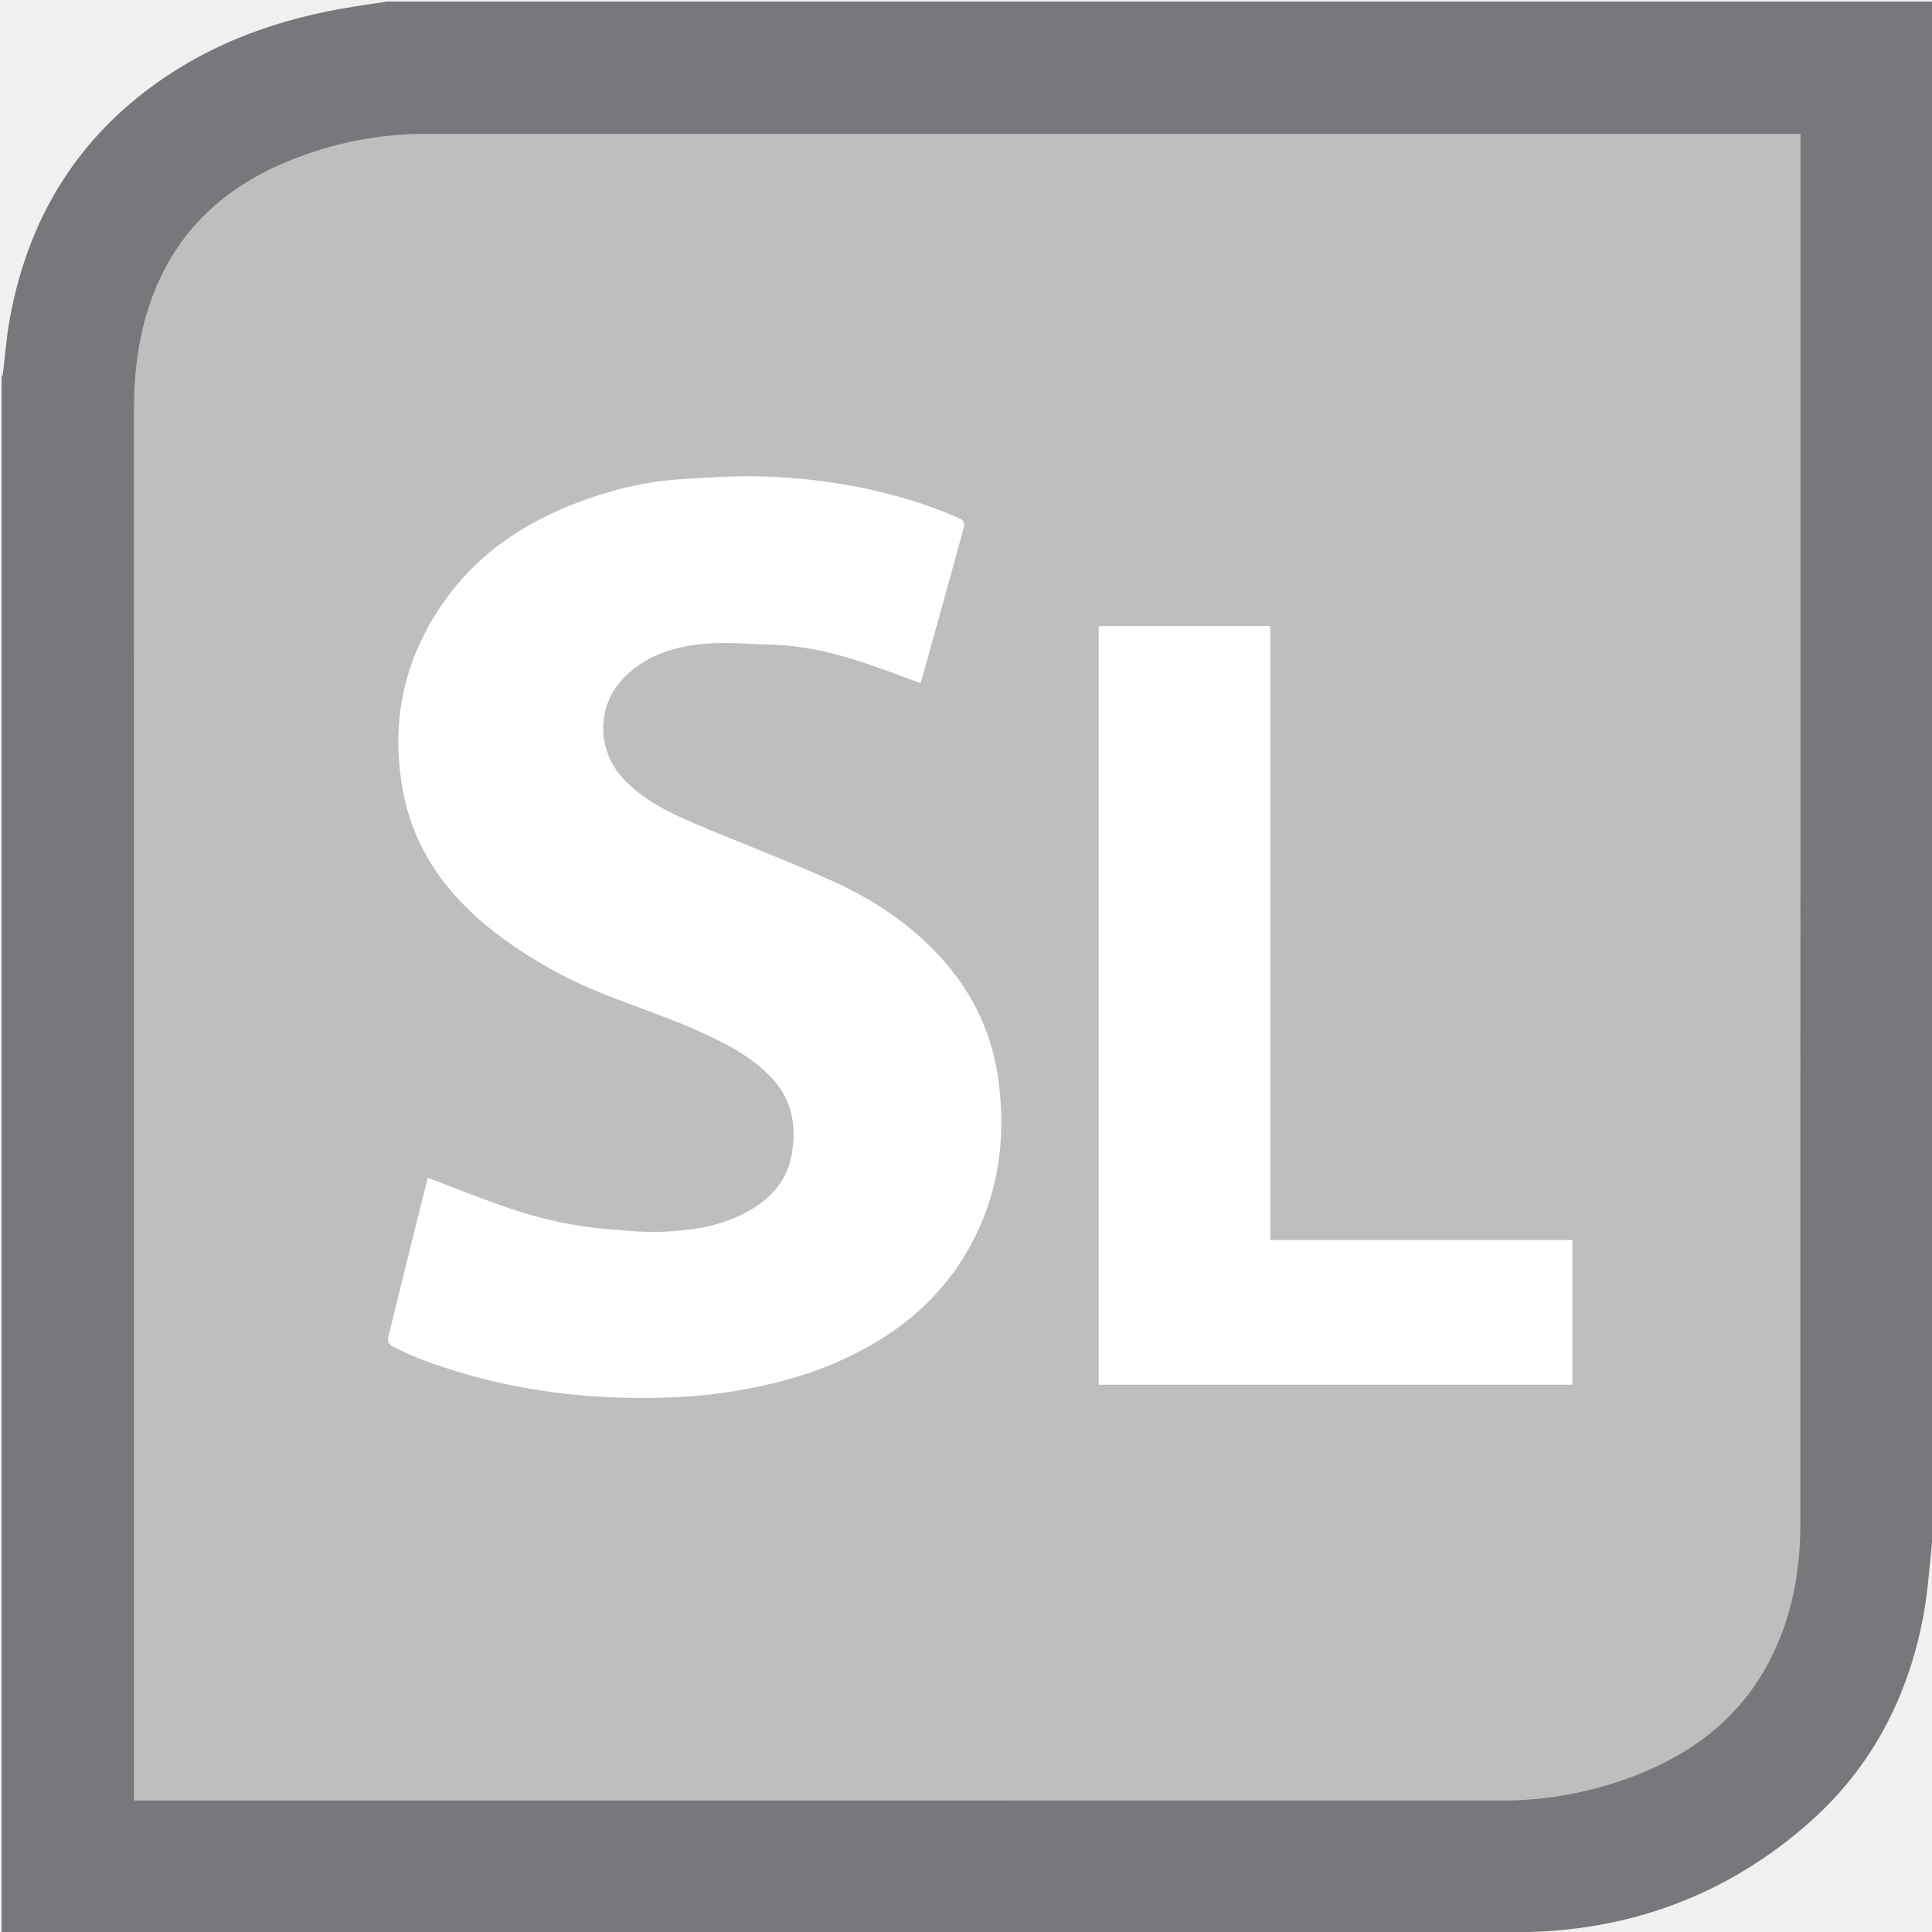
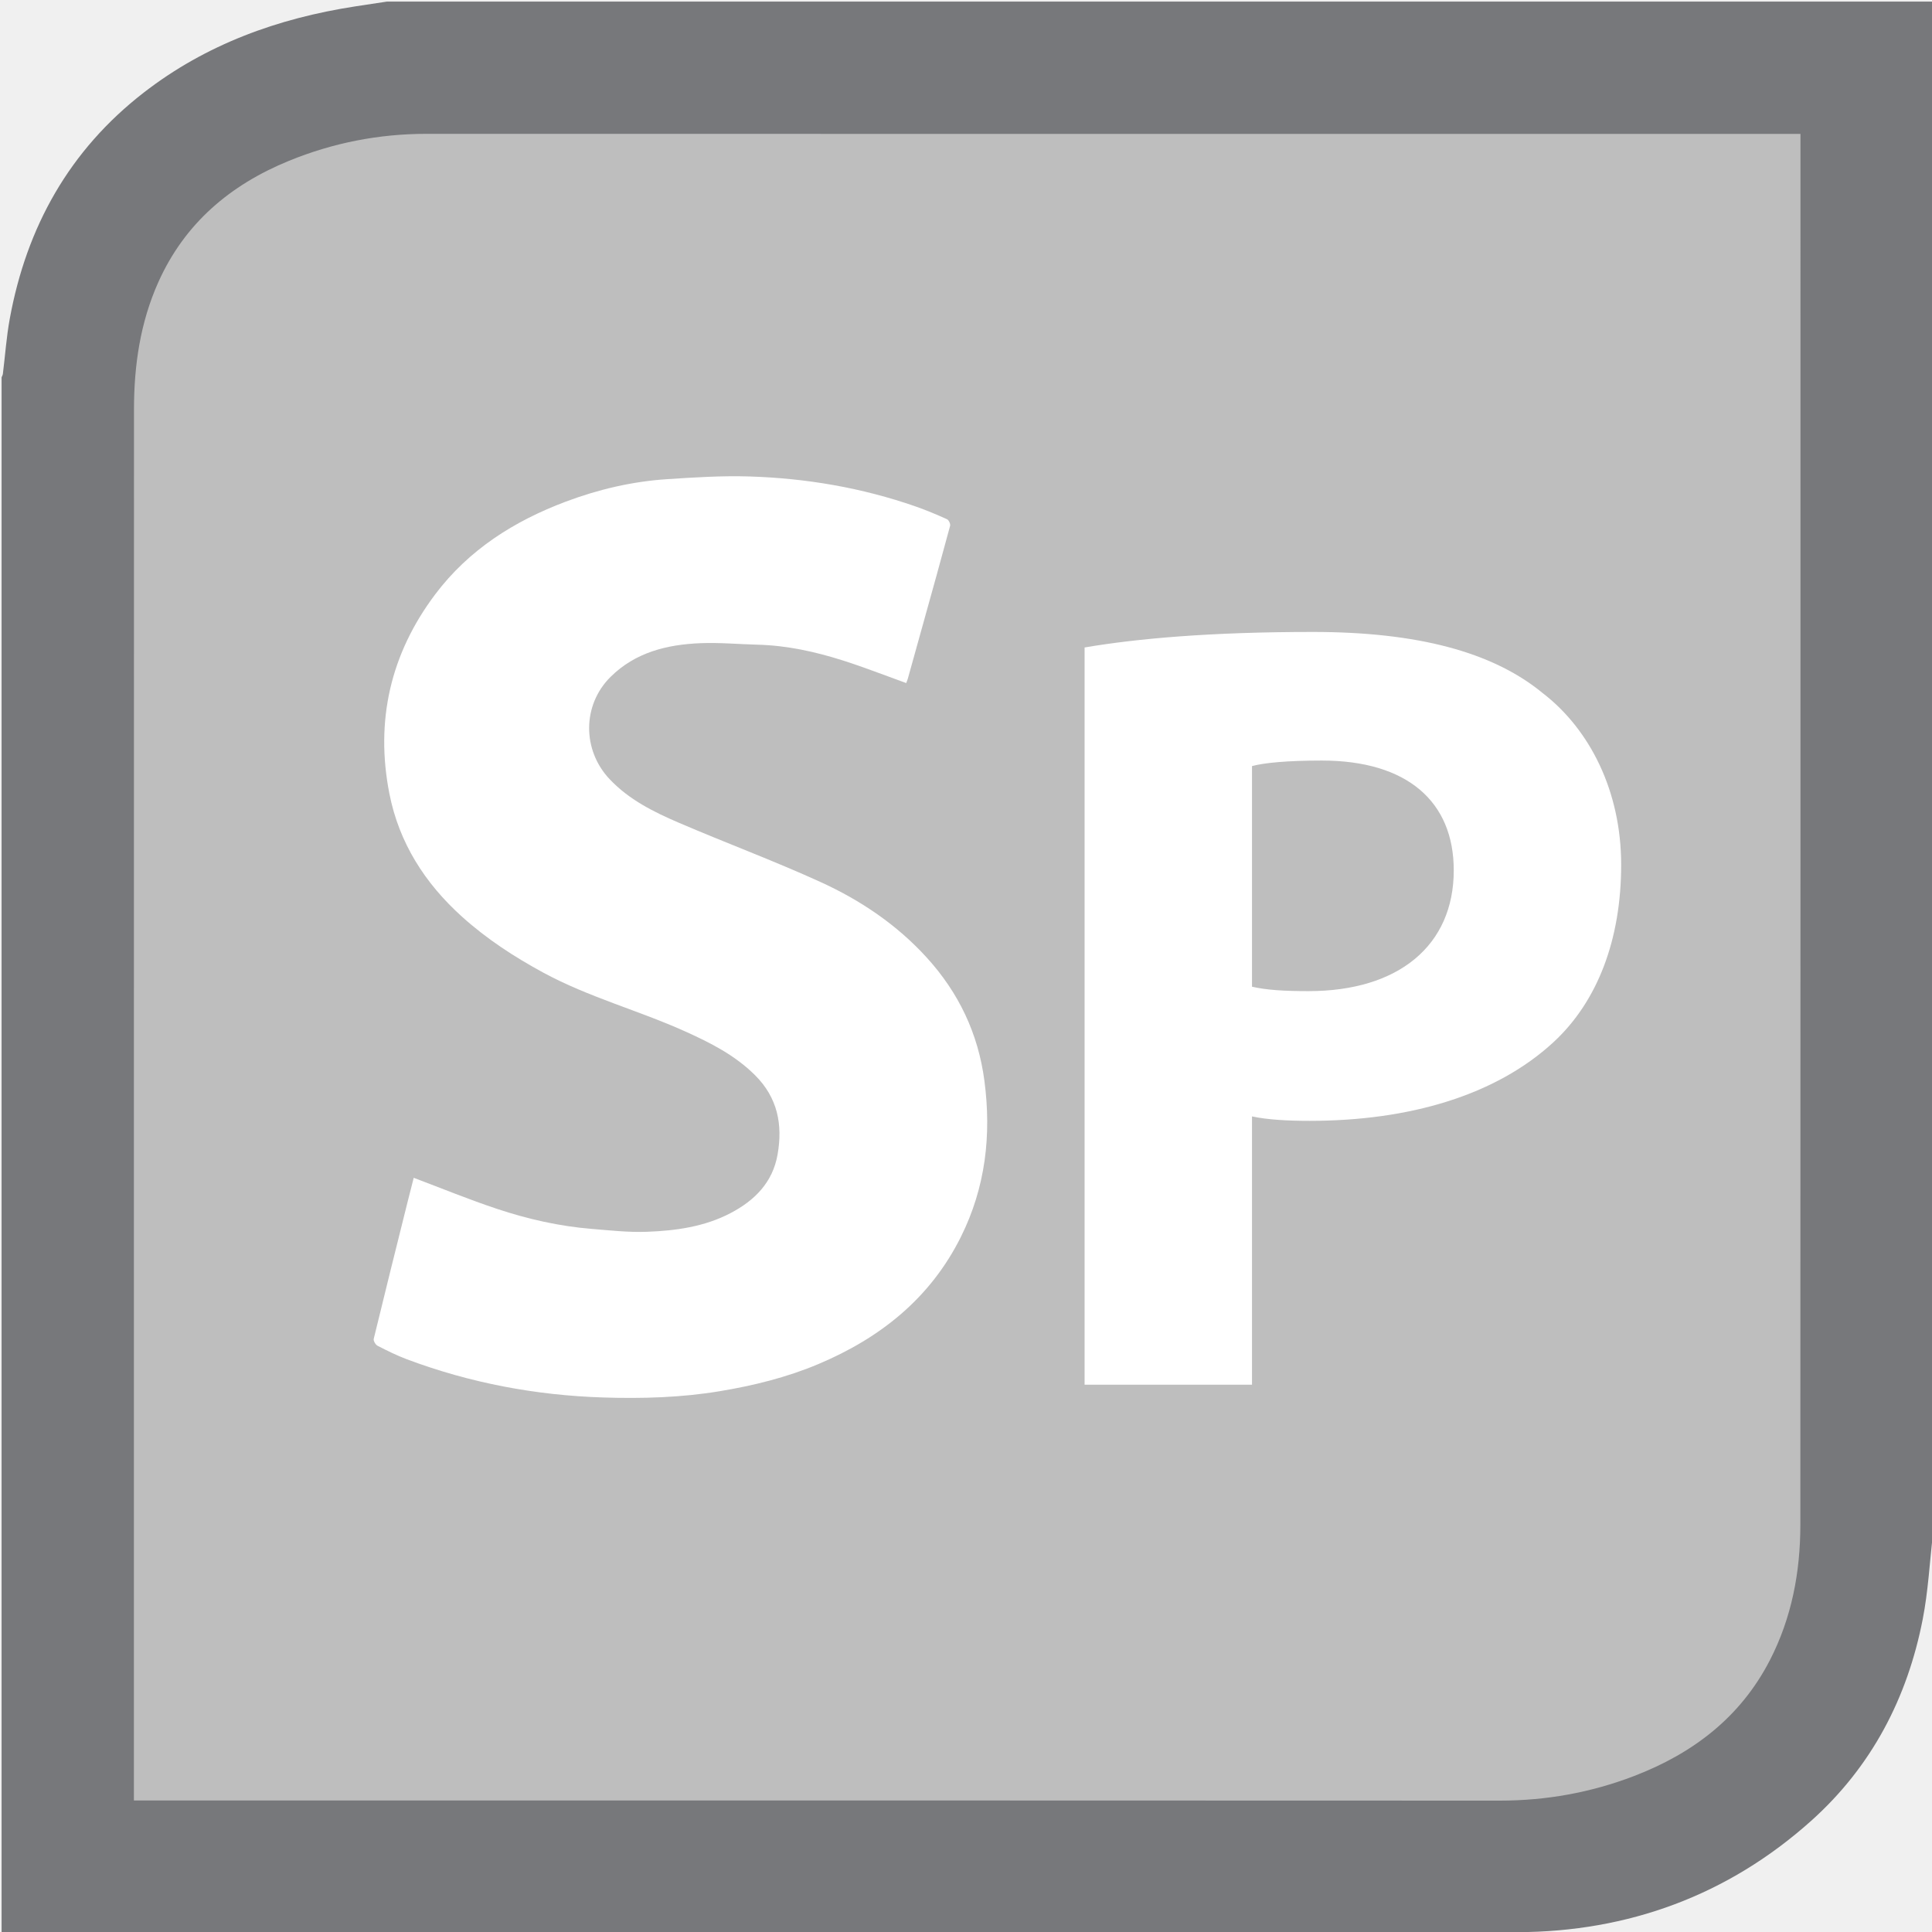
- <svg xmlns="http://www.w3.org/2000/svg" width="256" height="256" viewBox="0 0 256 256" role="img" aria-label="SATORI Studio Pro canonical mark">
-   <path d="M0.211,256.078c0-68.695,0-137.391,0-206.086c0.058-0.147,0.151-0.291,0.171-0.443c0.302-2.436,0.47-4.897,0.911-7.307        c2.225-12.166,7.896-22.334,17.756-29.973c8.268-6.407,17.773-9.839,28.02-11.421c1.396-0.215,2.793-0.424,4.19-0.635        c68.273,0,136.546,0,204.82,0c0,67.258,0,134.518,0.002,201.777c0,0.456,0.023,0.911,0.035,1.368        c-0.431,3.726-0.625,7.497-1.339,11.167c-2.038,10.485-6.786,19.58-14.8,26.757c-11.049,9.894-24.296,14.697-38.9,14.741        c-66.604,0.205-133.209,0.091-199.814,0.089c-0.353-0.001-0.704-0.021-1.055-0.033z" fill="#77787B" />
-   <path d="M17.742,238.57c0-0.609,0-1.03,0-1.449c0-60.959-0.007-121.918,0.011-182.878c0.002-5.803,0.822-11.483,3.218-16.84        c3.492-7.804,9.521-12.903,17.301-16.087c5.847-2.392,11.933-3.585,18.268-3.583c60.151,0.014,120.3,0.008,180.451,0.008        c0.484,0,0.969,0,1.579,0c0,0.474,0,0.848,0,1.223c0,61.029,0.01,122.059-0.015,183.088        c-0.003,6.251-1.14,12.296-4.029,17.916c-3.9,7.583-10.214,12.376-18.014,15.369c-5.723,2.195-11.65,3.259-17.813,3.255        c-59.798-0.035-119.597-0.021-179.396-0.021c-0.479,0-0.962,0-1.562,0z" fill="#BEBEBE" />
-   <path d="M56.69,156.067c-0.232,0.909-0.512,1.987-0.78,3.067c-1.519,6.09-3.043,12.178-4.52,18.278        c-0.062,0.258,0.244,0.777,0.512,0.914c1.267,0.65,2.55,1.291,3.882,1.789c8.374,3.135,17.049,4.773,25.979,5.059        c5.177,0.165,10.342,0.019,15.468-0.83c4.474-0.742,8.855-1.821,13.046-3.584c8.234-3.462,14.87-8.744,18.918-16.874        c3.255-6.537,4.063-13.455,3.115-20.667c-0.824-6.267-3.408-11.669-7.615-16.304c-3.967-4.37-8.811-7.632-14.128-10.054        c-6.152-2.803-12.506-5.162-18.722-7.829c-3.36-1.442-6.642-3.068-9.219-5.807c-3.612-3.84-3.617-9.795,0.137-13.524        c3.284-3.263,7.496-4.298,11.938-4.475c2.509-0.099,5.031,0.136,7.547,0.201c3.89,0.099,7.652,0.929,11.333,2.099        c2.795,0.889,5.53,1.965,8.364,2.985c0.06-0.161,0.159-0.374,0.221-0.597c0.694-2.479,1.383-4.961,2.072-7.442        c1.185-4.264,2.38-8.525,3.527-12.8c0.066-0.246-0.179-0.766-0.409-0.87c-1.357-0.612-2.733-1.193-4.139-1.684        c-7.144-2.495-14.533-3.749-22.071-3.984c-3.626-0.113-7.272,0.122-10.898,0.36c-4.614,0.304-9.089,1.354-13.42,2.981        c-6.84,2.572-12.841,6.372-17.286,12.275c-5.929,7.873-7.967,16.751-6.08,26.394c1.275,6.517,4.701,11.893,9.647,16.342        c3.277,2.948,6.919,5.317,10.773,7.405c5.998,3.248,12.615,4.997,18.799,7.787c3.332,1.504,6.568,3.137,9.23,5.786        c3.016,3.001,3.689,6.571,2.993,10.527c-0.648,3.682-3.025,6.076-6.225,7.752c-3.473,1.819-7.269,2.335-11.094,2.478        c-2.43,0.091-4.881-0.185-7.314-0.384c-4.271-0.348-8.44-1.29-12.491-2.636        C64.063,158.969,60.433,157.475,56.69,156.067z" fill="#FFFFFF" />
-   <path d="M208.357,164.312c-13.397,0-26.668,0-40.045,0c0-27.17,0-54.249,0-81.347c-7.643,0-15.18,0-22.729,0        c0,33.543,0,67.018,0,100.514c20.962,0,41.853,0,62.774,0        C208.357,177.095,208.357,170.784,208.357,164.312z" fill="#FFFFFF" />
+ <svg xmlns="http://www.w3.org/2000/svg" version="1.1" id="Layer_1" x="0px" y="0px" width="256px" height="256px" viewBox="0 0 256 256" enable-background="new 0 0 256 256" xml:space="preserve">
+   <g>
+     <path fill="#77787B" d="M0.211,256.078c0-68.695,0-137.391,0-206.086c0.058-0.147,0.151-0.291,0.17-0.443   c0.302-2.437,0.47-4.897,0.912-7.307c2.225-12.166,7.896-22.334,17.755-29.974c8.268-6.407,17.773-9.839,28.021-11.421   c1.396-0.215,2.793-0.423,4.19-0.635c68.273,0,136.546,0,204.82,0c0,67.258,0,134.519,0.001,201.776   c0,0.456,0.023,0.912,0.035,1.367c-0.43,3.727-0.624,7.498-1.338,11.168c-2.038,10.485-6.786,19.58-14.8,26.756   c-11.049,9.895-24.296,14.697-38.899,14.742c-66.604,0.204-133.209,0.09-199.814,0.088c-0.353,0-0.704-0.021-1.055-0.032   L0.211,256.078z" />
+     <path fill="#BEBEBE" d="M17.743,238.57c0-0.609,0-1.03,0-1.449c0-60.959-0.007-121.918,0.011-182.877   c0.002-5.804,0.822-11.483,3.218-16.84C24.463,29.6,30.493,24.5,38.273,21.317c5.847-2.392,11.933-3.585,18.268-3.583   c60.15,0.014,120.301,0.008,180.451,0.008c0.484,0,0.969,0,1.579,0c0,0.474,0,0.848,0,1.223c0,61.029,0.01,122.059-0.015,183.087   c-0.003,6.251-1.141,12.296-4.029,17.915c-3.9,7.584-10.214,12.377-18.014,15.369c-5.723,2.195-11.65,3.259-17.812,3.256   c-59.799-0.035-119.598-0.021-179.397-0.021C18.825,238.57,18.342,238.57,17.743,238.57L17.743,238.57z" />
+     <path fill="#FFFFFF" d="M54.821,156.066c-0.232,0.908-0.512,1.987-0.781,3.066c-1.519,6.09-3.042,12.178-4.52,18.277   c-0.062,0.259,0.244,0.777,0.512,0.914c1.268,0.65,2.55,1.291,3.883,1.79c8.374,3.136,17.049,4.773,25.979,5.06   c5.177,0.164,10.342,0.019,15.468-0.83c4.474-0.742,8.855-1.821,13.047-3.584c8.233-3.463,14.87-8.744,18.918-16.875   c3.254-6.537,4.062-13.455,3.114-20.666c-0.824-6.268-3.408-11.67-7.615-16.304c-3.966-4.37-8.811-7.633-14.127-10.054   c-6.152-2.803-12.506-5.162-18.722-7.83c-3.36-1.442-6.643-3.068-9.219-5.807c-3.612-3.84-3.617-9.795,0.137-13.524   c3.284-3.263,7.496-4.298,11.938-4.475c2.509-0.099,5.03,0.136,7.547,0.201c3.89,0.1,7.651,0.929,11.333,2.099   c2.795,0.889,5.529,1.965,8.363,2.985c0.06-0.161,0.159-0.374,0.221-0.597c0.694-2.479,1.383-4.96,2.071-7.441   c1.185-4.265,2.38-8.525,3.527-12.8c0.065-0.246-0.18-0.766-0.409-0.87c-1.356-0.612-2.733-1.192-4.139-1.684   c-7.144-2.495-14.532-3.749-22.07-3.984c-3.627-0.112-7.272,0.122-10.898,0.36c-4.614,0.304-9.089,1.354-13.421,2.981   c-6.839,2.572-12.841,6.372-17.286,12.275c-5.929,7.873-7.967,16.751-6.08,26.394c1.275,6.517,4.701,11.893,9.646,16.342   c3.277,2.948,6.919,5.316,10.773,7.405c5.997,3.248,12.614,4.998,18.799,7.787c3.332,1.504,6.568,3.137,9.23,5.785   c3.016,3.002,3.688,6.571,2.992,10.527c-0.647,3.682-3.025,6.076-6.226,7.752c-3.472,1.819-7.269,2.335-11.093,2.478   c-2.431,0.091-4.881-0.186-7.314-0.384c-4.271-0.348-8.44-1.291-12.491-2.637C62.194,158.969,58.563,157.475,54.821,156.066z" />
+     <g>
+       <path fill="#FFFFFF" d="M143.715,85.793c6.905-1.175,16.6-2.057,30.261-2.057c13.809,0,23.798,2.645,30.409,8.079    c6.315,4.848,10.428,13.074,10.428,22.77c0,9.841-3.085,18.068-8.961,23.503c-7.639,7.051-19.096,10.43-32.316,10.43    c-2.938,0-5.582-0.146-7.638-0.588v35.549h-22.183V85.793z M165.897,130.743c1.909,0.44,4.259,0.587,7.491,0.587    c11.898,0,19.242-6.022,19.242-16.011c0-9.107-6.169-14.542-17.479-14.542c-4.555,0-7.639,0.293-9.254,0.734V130.743z" />
+     </g>
+   </g>
</svg>
